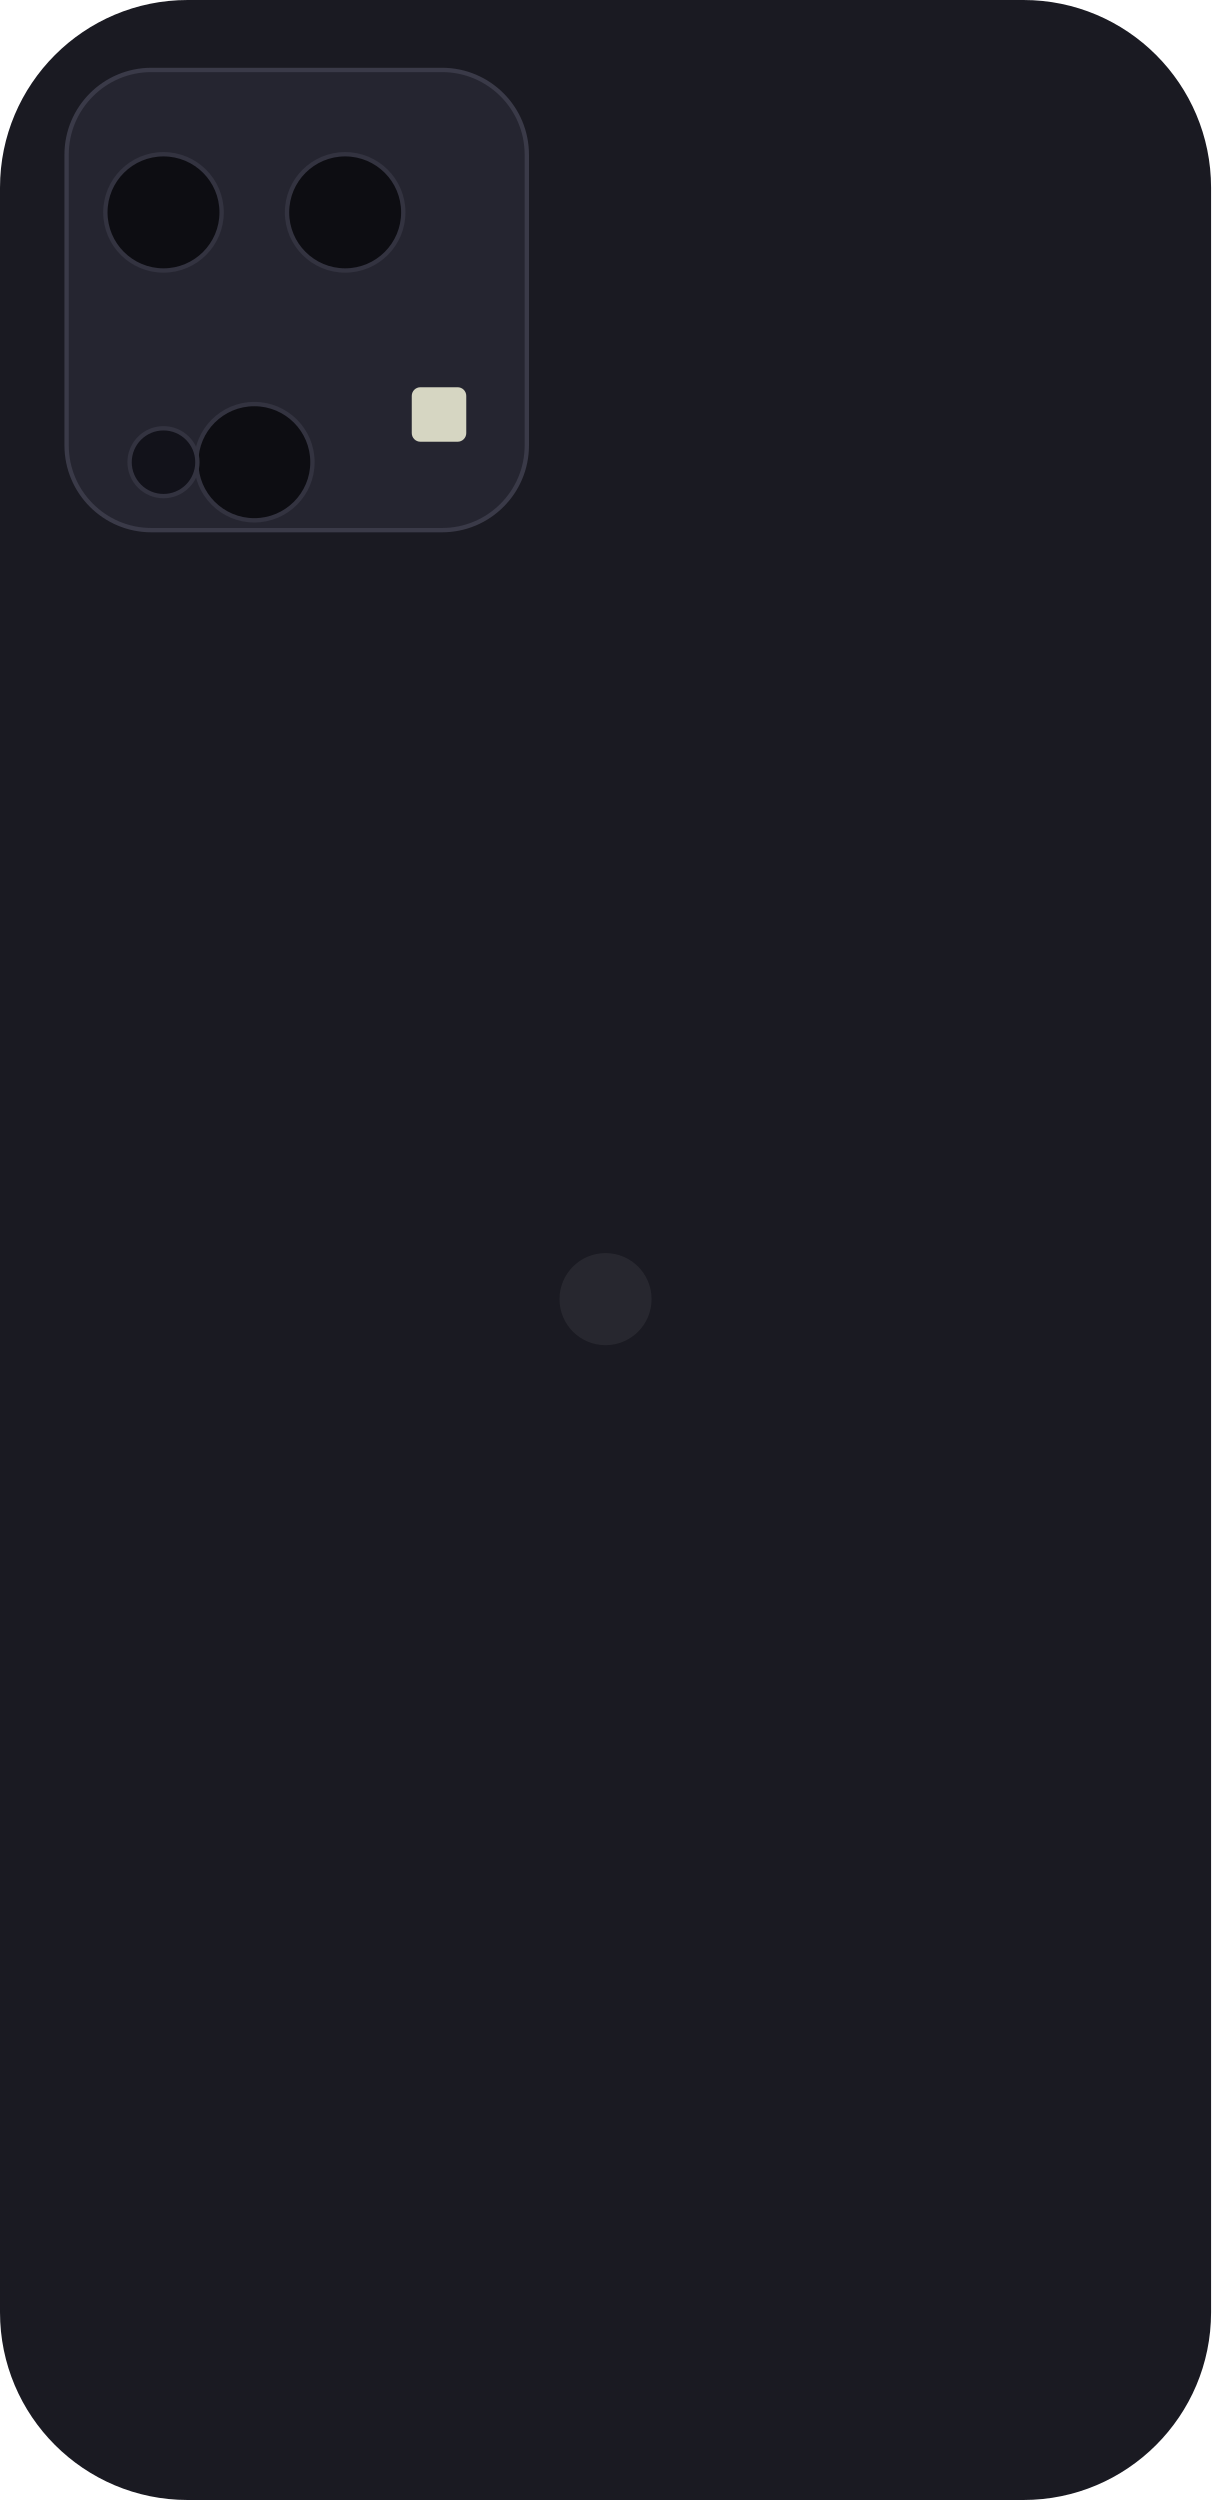
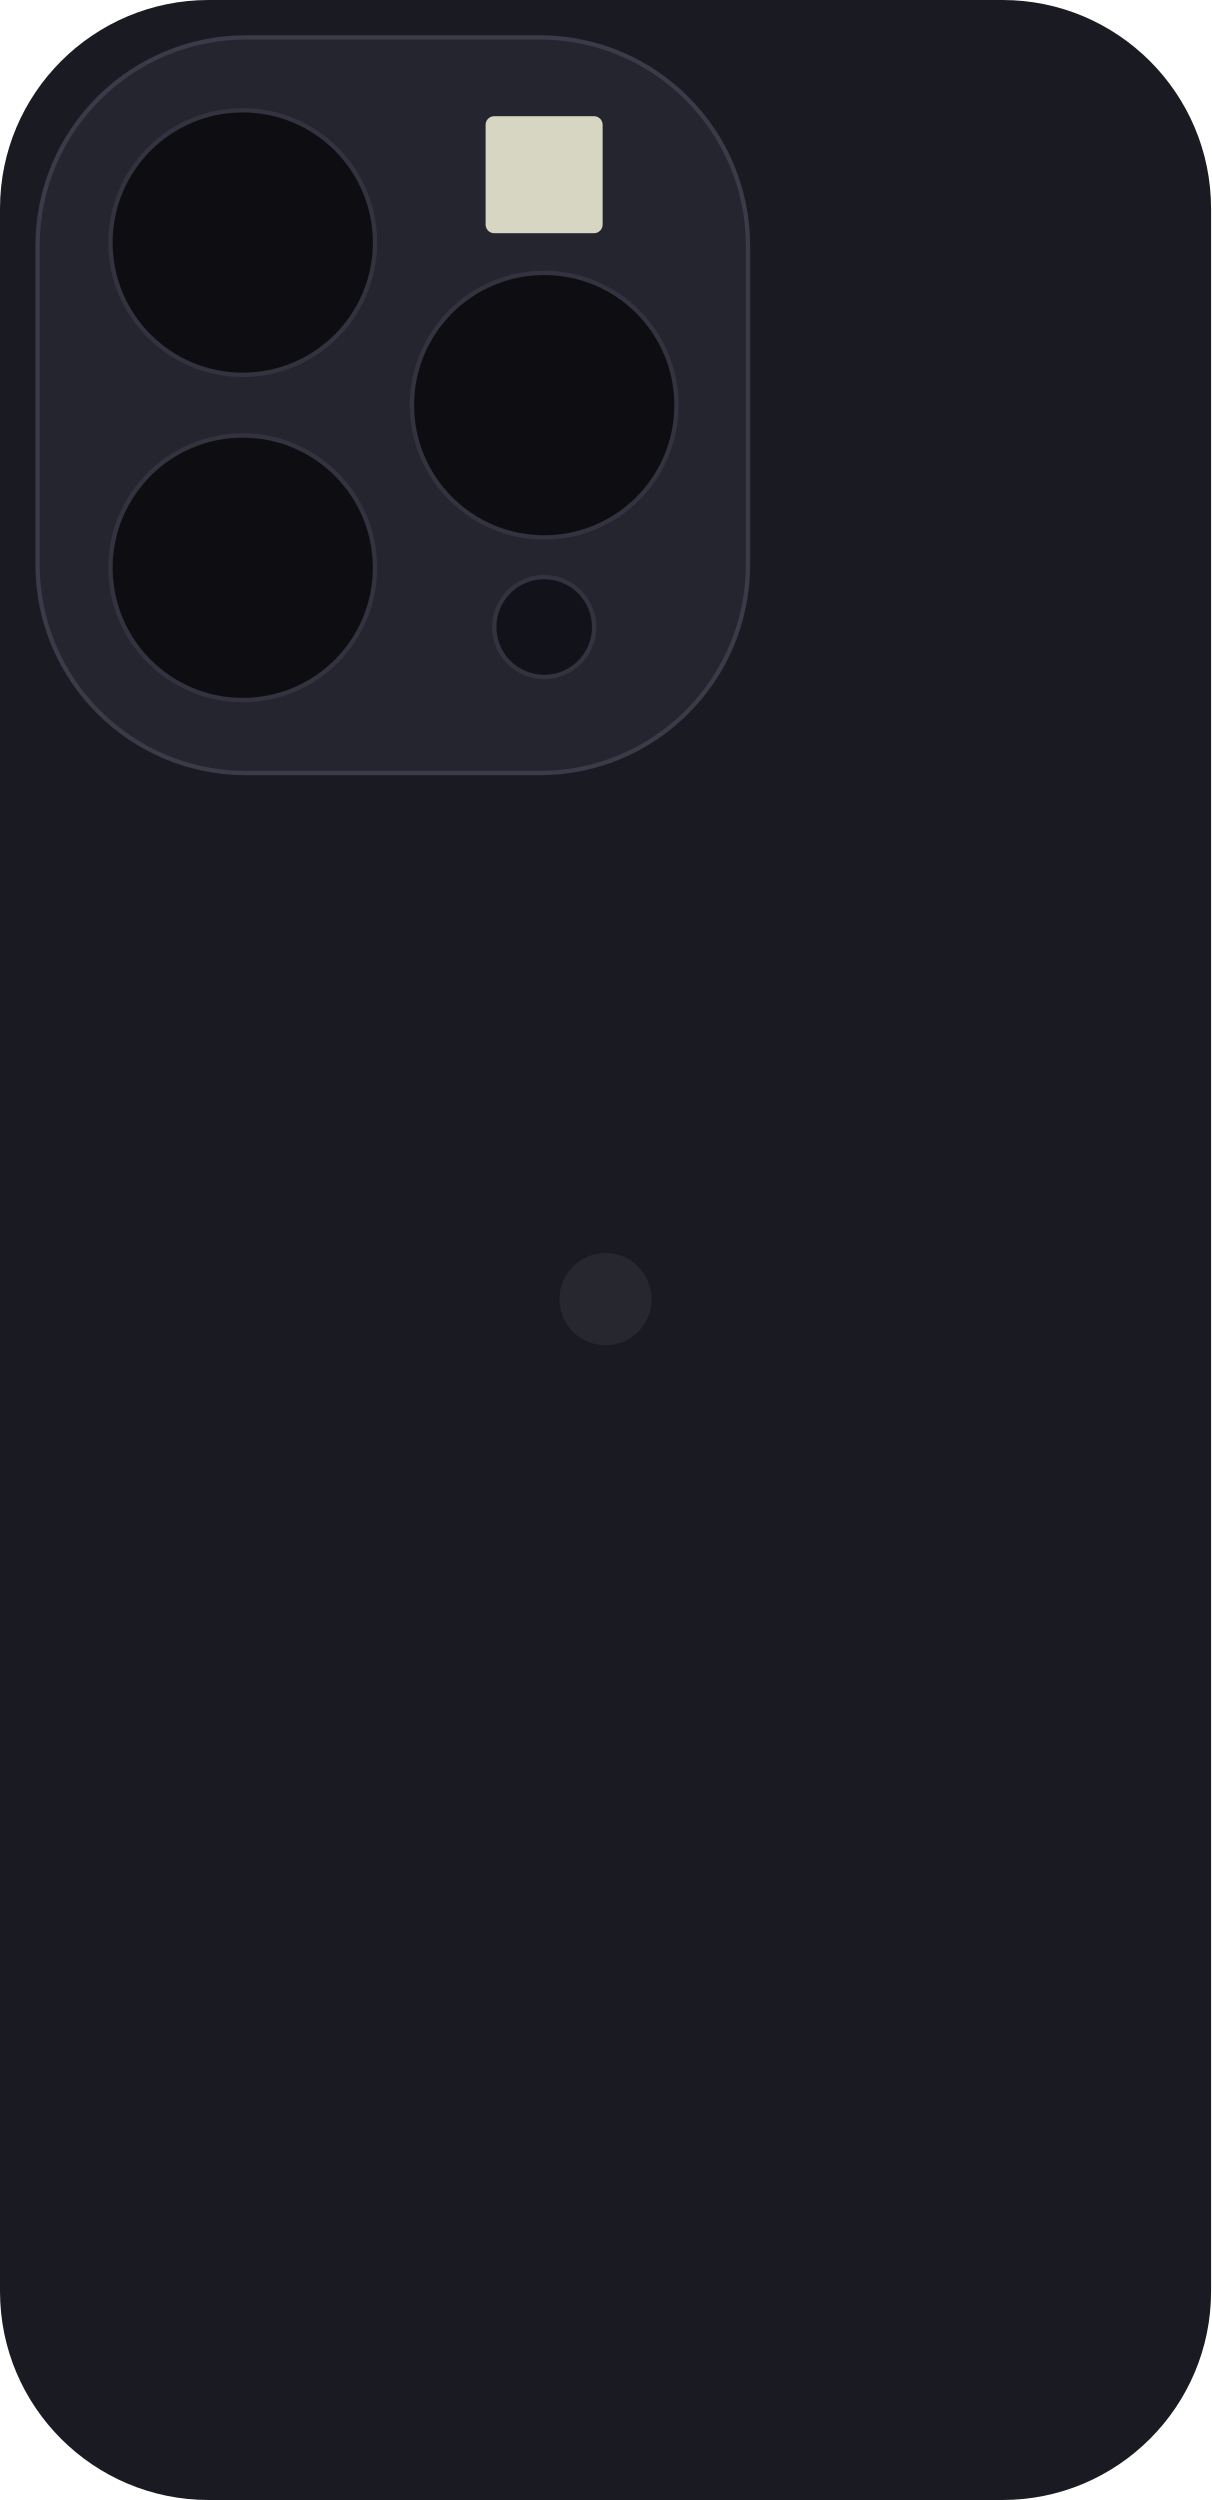
<svg xmlns="http://www.w3.org/2000/svg" viewBox="0 0 280 578">
  <g id="body">
-     <rect x="0" y="0" width="280" height="578" rx="43.4" ry="43.4" fill="#1a1a22" />
+     <rect x="0" y="0" width="280" height="578" rx="48.25" ry="48.25" fill="#1a1a22" />
  </g>
-   <circle cx="140" cy="300.36" r="10.64" fill="rgba(255,255,255,0.06)" />
+   <circle cx="140" cy="300.36" r="10.65" fill="rgba(255,255,255,0.06)" />
  <g id="camera-module">
-     <rect x="15.4" y="16.17" width="106.4" height="106.4" rx="19.6" ry="19.6" fill="#252530" stroke="#3a3a48" stroke-width="1" />
+     <rect x="8.69" y="8.65" width="164.24" height="170.08" rx="48.17" ry="48.17" fill="#252530" stroke="#3a3a48" stroke-width="1" />
    <g id="lenses">
-       <circle class="lens" cx="37.8" cy="49.1" r="13.44" fill="#0d0d12" stroke="#333340" stroke-width="1" />
-       <circle class="lens" cx="79.8" cy="49.1" r="13.44" fill="#0d0d12" stroke="#333340" stroke-width="1" />
-       <circle class="lens" cx="58.8" cy="106.86" r="13.44" fill="#0d0d12" stroke="#333340" stroke-width="1" />
+       <circle class="lens" cx="56.12" cy="56.08" r="30.58" fill="#0d0d12" stroke="#333340" stroke-width="1" />
+       <circle class="lens" cx="56.12" cy="131.27" r="30.58" fill="#0d0d12" stroke="#333340" stroke-width="1" />
+       <circle class="lens" cx="125.82" cy="93.67" r="30.58" fill="#0d0d12" stroke="#333340" stroke-width="1" />
    </g>
-     <circle cx="37.8" cy="106.86" r="7.84" fill="#12121a" stroke="#333340" stroke-width="1" />
-     <rect x="95.2" y="89.53" width="12.6" height="12.6" rx="2" fill="#f5f5dc" opacity="0.85" />
+     <circle cx="125.82" cy="144.97" r="11.55" fill="#12121a" stroke="#333340" stroke-width="1" />
+     <rect x="112.27" y="26.86" width="27.06" height="27.06" rx="2" fill="#f5f5dc" opacity="0.85" />
  </g>
</svg>
